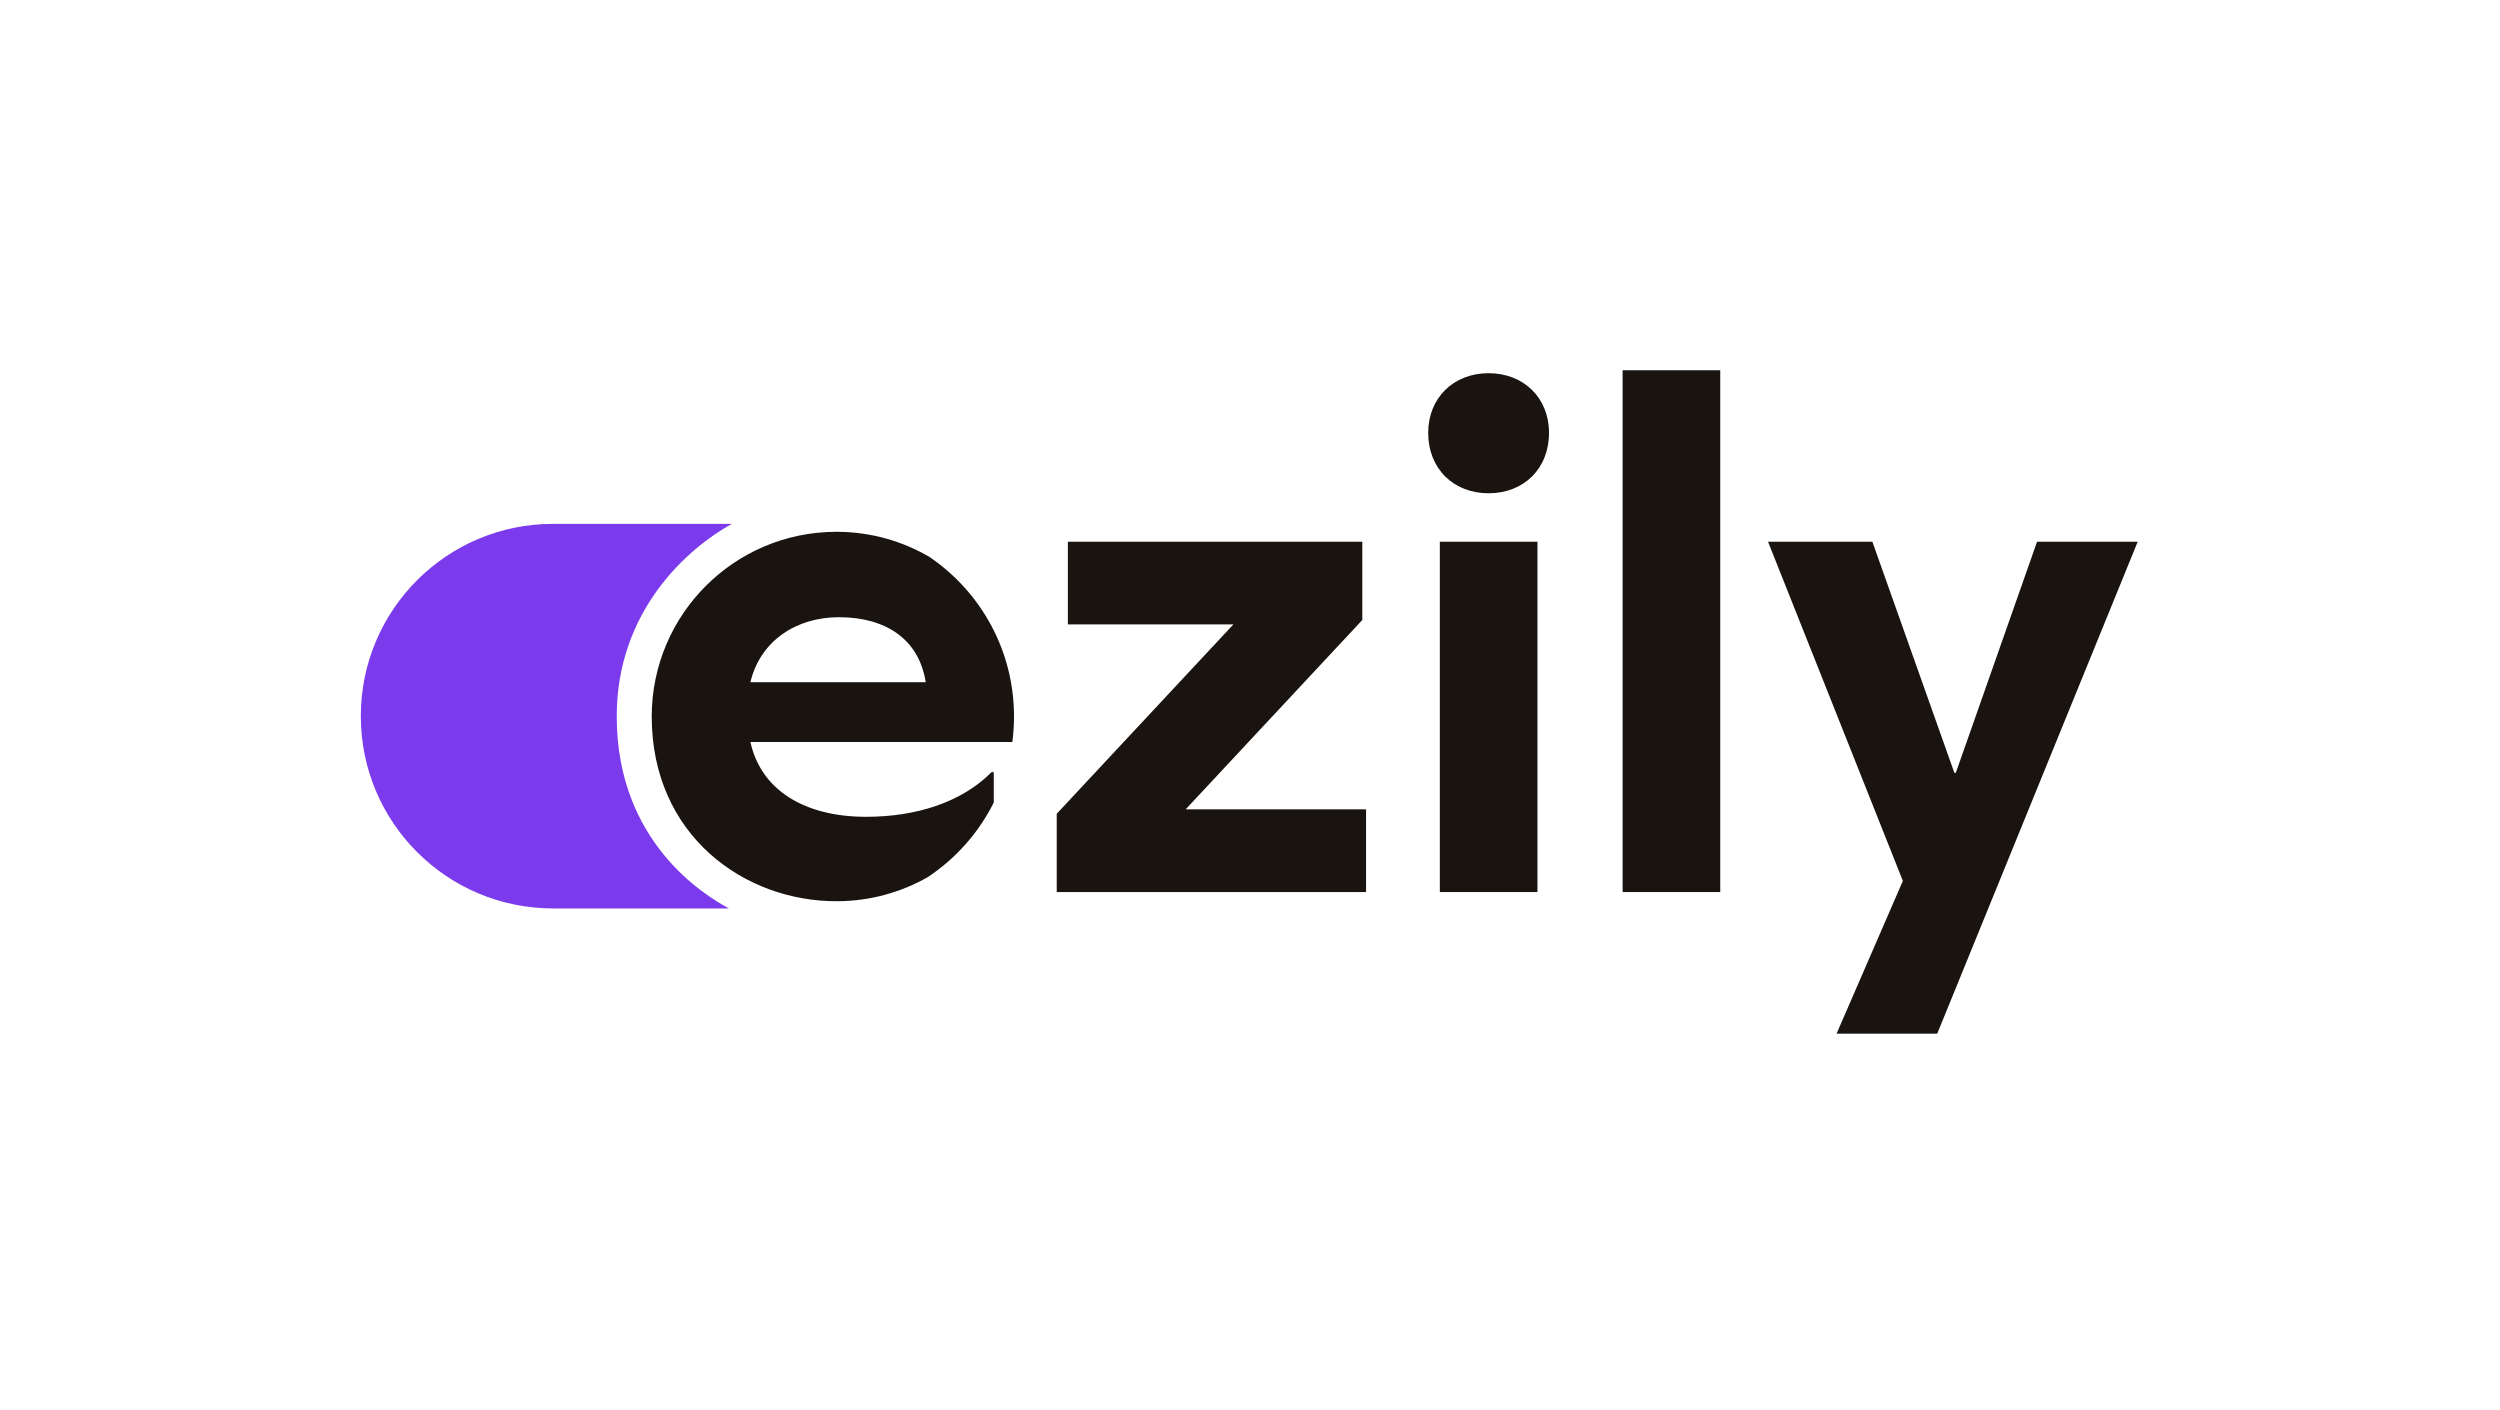
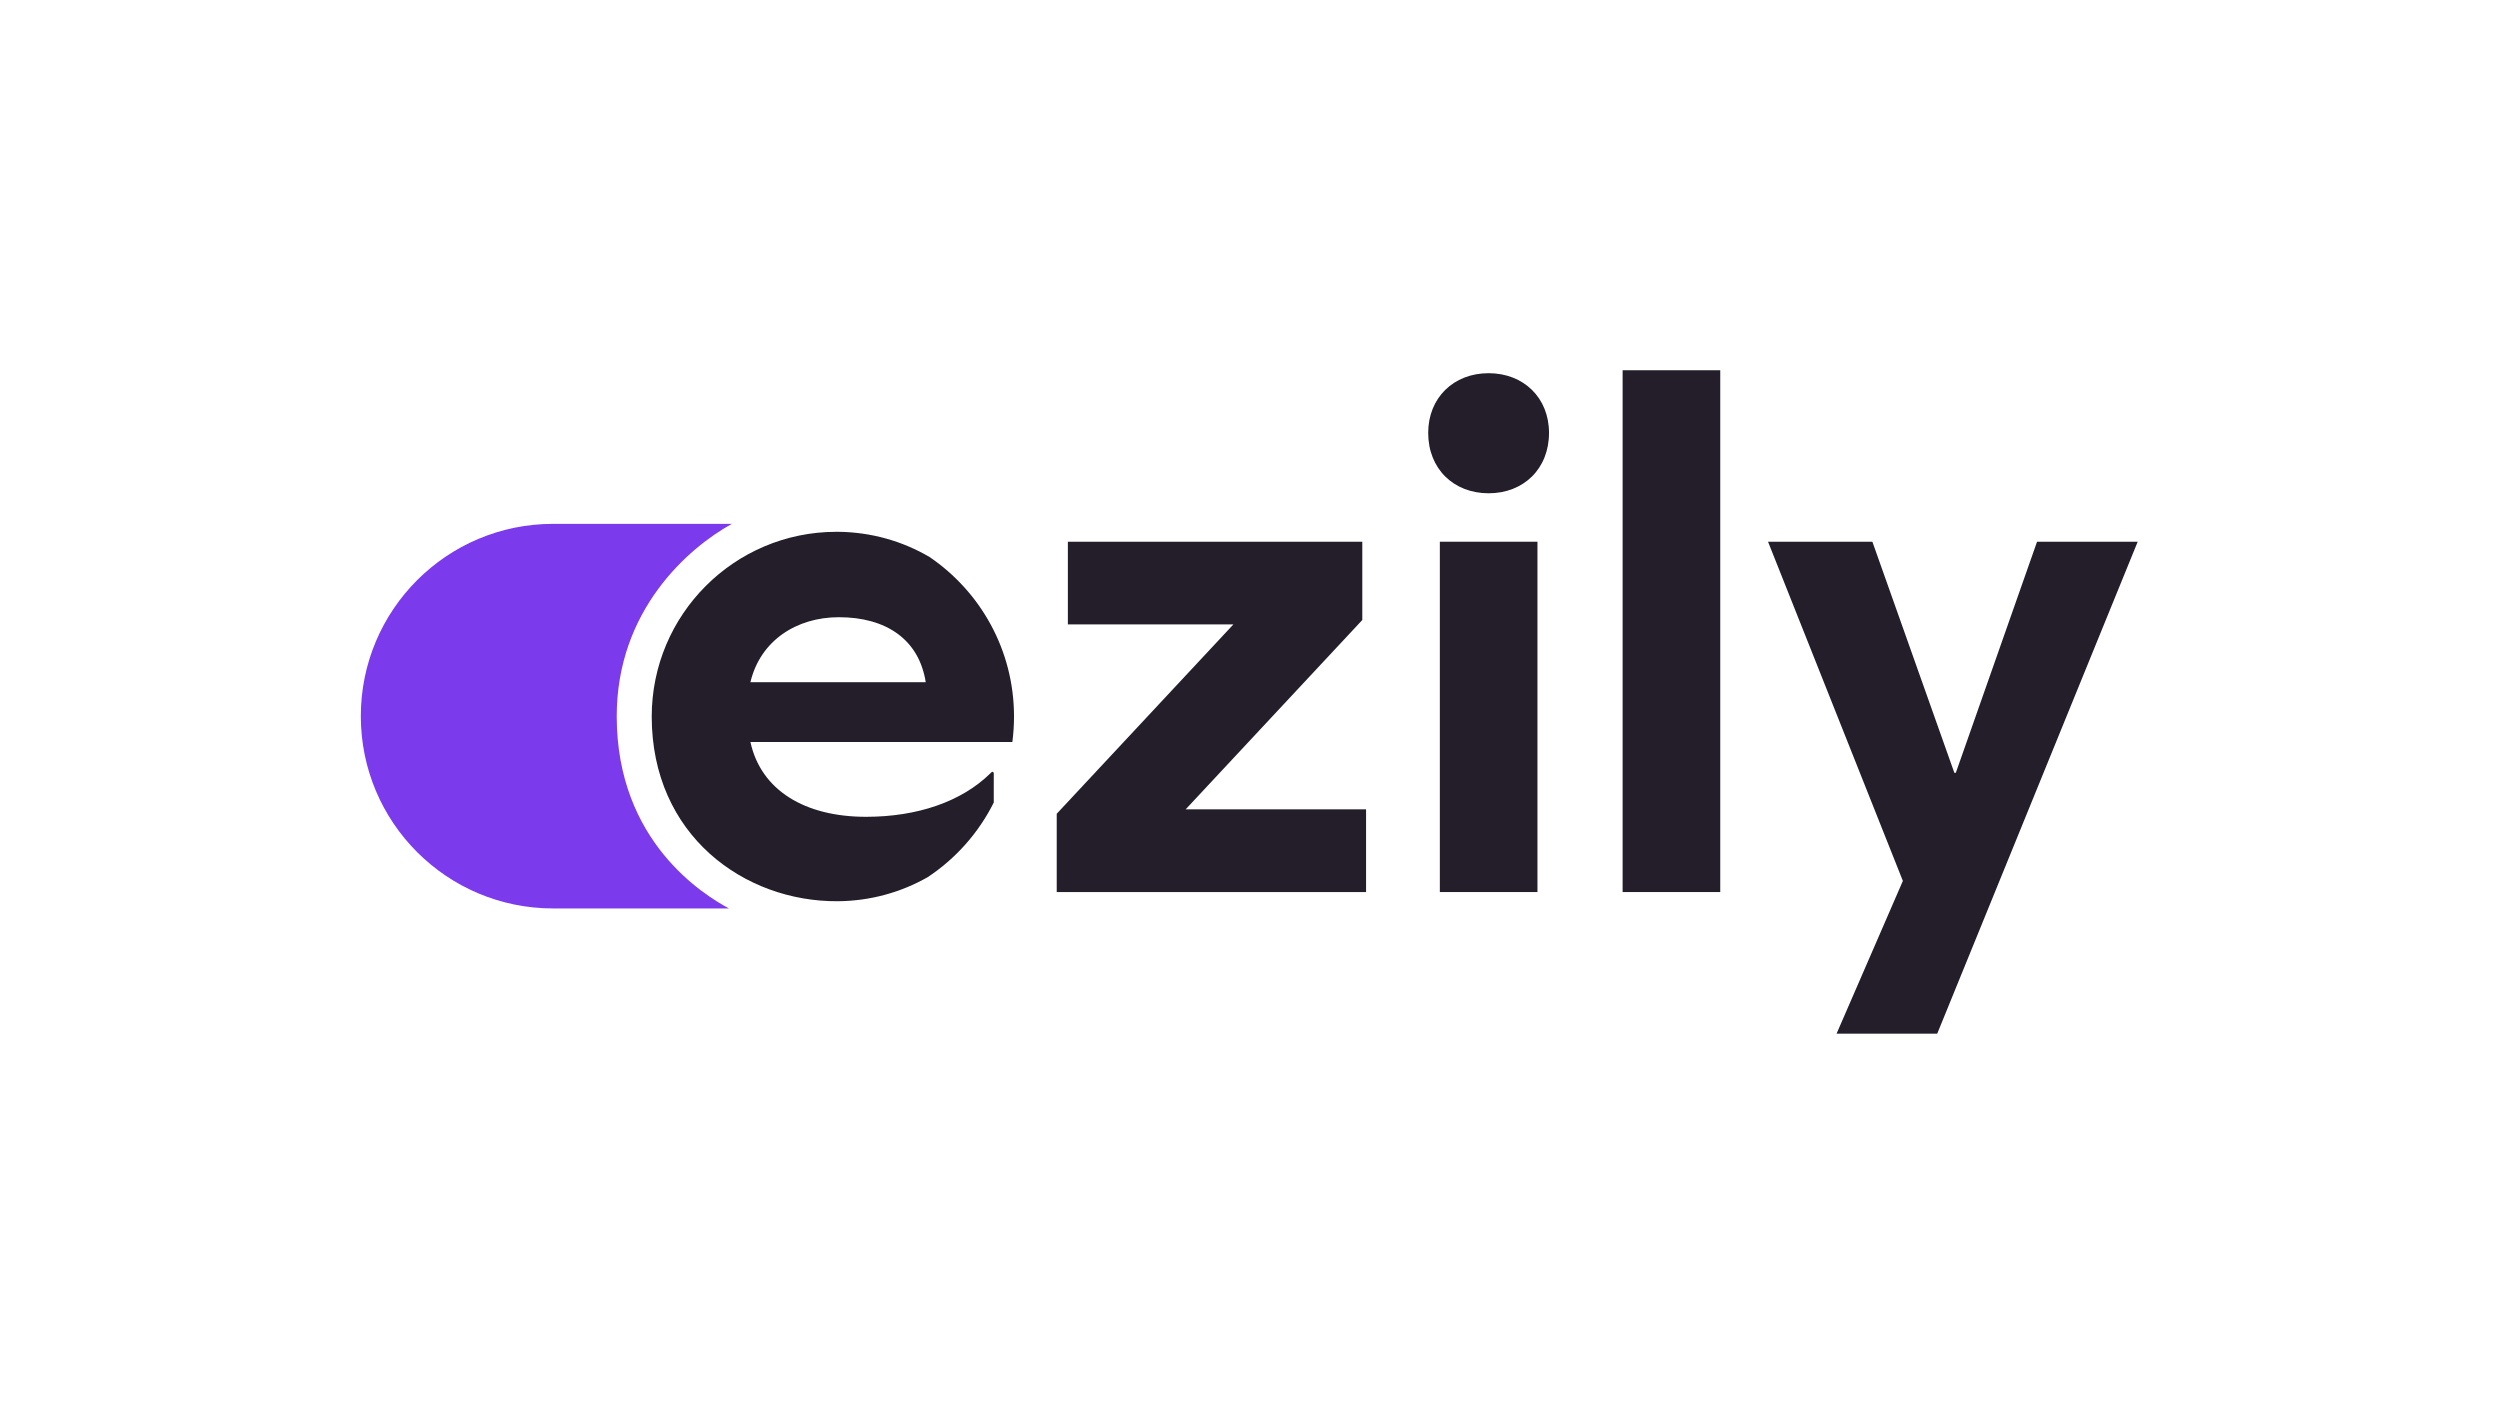
<svg xmlns="http://www.w3.org/2000/svg" viewBox="0 0 305 171.96" role="img" aria-label="Ezily">
-   <path fill="#1A1410" d="M113.4,67.95c-3.28-1.92-7.08-3.03-11.14-3.07c-0.09,0-0.17,0-0.25,0c-12.43,0.02-22.5,10.1-22.5,22.54c0,14.5,11.32,22.61,22.7,22.53c3.98-0.03,7.72-1.09,10.96-2.93c3.43-2.27,6.22-5.41,8.07-9.11v-3.52c0-0.13-0.05-0.23-0.16-0.23c-0.09,0-0.19,0.13-0.3,0.23c-3.5,3.41-8.85,5.26-15.12,5.26c-7.47,0-12.82-3.23-14.11-9.13h31.96c0.13-1.02,0.2-2.05,0.2-3.11v0C123.71,79.32,119.62,72.18,113.4,67.95z M91.55,83.23c1.2-5.07,5.62-7.93,10.79-7.93c5.72,0,9.77,2.67,10.6,7.93H91.55z" />
-   <path fill="#1A1410" d="M128.92,99.28l21.55-23.1h-20.19V66.09h35.92v9.55l-21.55,23.1h22.01v10.09h-37.74V99.28z" />
-   <path fill="#1A1410" d="M197.96,45.17h11.91v63.66h-11.91V45.17z" />
-   <path fill="#1A1410" d="M224.06,126.11l8.09-18.64L215.7,66.09h12.73l10,28.19h0.18l9.91-28.19h12.28l-24.46,60.02H224.06z" />
-   <path fill="#1A1410" d="M188.98,52.81c0,4.37-3.09,7.37-7.37,7.37s-7.37-3-7.37-7.37c0-4.27,3.09-7.28,7.37-7.28S188.98,48.54,188.98,52.81z" />
-   <path fill="#1A1410" d="M175.66,66.09h11.91v42.74h-11.91V66.09z" />
+   <path fill="#241E2B" d="M113.4,67.95c-3.28-1.92-7.08-3.03-11.14-3.07c-0.09,0-0.17,0-0.25,0c-12.43,0.02-22.5,10.1-22.5,22.54c0,14.5,11.32,22.61,22.7,22.53c3.98-0.03,7.72-1.09,10.96-2.93c3.43-2.27,6.22-5.41,8.07-9.11v-3.52c0-0.13-0.05-0.23-0.16-0.23c-0.09,0-0.19,0.13-0.3,0.23c-3.5,3.41-8.85,5.26-15.12,5.26c-7.47,0-12.82-3.23-14.11-9.13h31.96c0.13-1.02,0.2-2.05,0.2-3.11v0C123.71,79.32,119.62,72.18,113.4,67.95z M91.55,83.23c1.2-5.07,5.62-7.93,10.79-7.93c5.72,0,9.77,2.67,10.6,7.93H91.55z" />
+   <path fill="#241E2B" d="M128.92,99.28l21.55-23.1h-20.19V66.09h35.92v9.55l-21.55,23.1h22.01v10.09h-37.74V99.28z" />
+   <path fill="#241E2B" d="M197.96,45.17h11.91v63.66h-11.91V45.17z" />
+   <path fill="#241E2B" d="M224.06,126.11l8.09-18.64L215.7,66.09h12.73l10,28.19h0.18l9.91-28.19h12.28l-24.46,60.02H224.06z" />
+   <path fill="#241E2B" d="M188.98,52.81c0,4.37-3.09,7.37-7.37,7.37s-7.37-3-7.37-7.37c0-4.27,3.09-7.28,7.37-7.28S188.98,48.54,188.98,52.81z" />
+   <path fill="#241E2B" d="M175.66,66.09h11.91v42.74h-11.91V66.09z" />
  <path fill="#7C3AED" d="M75.24,87.39c0-12.93,8.73-20.55,14.05-23.48H67.48c-12.96,0-23.46,10.5-23.46,23.46v0c0,12.96,10.5,23.46,23.46,23.46h21.45C85.93,109.21,75.24,102.71,75.24,87.39z" />
</svg>
